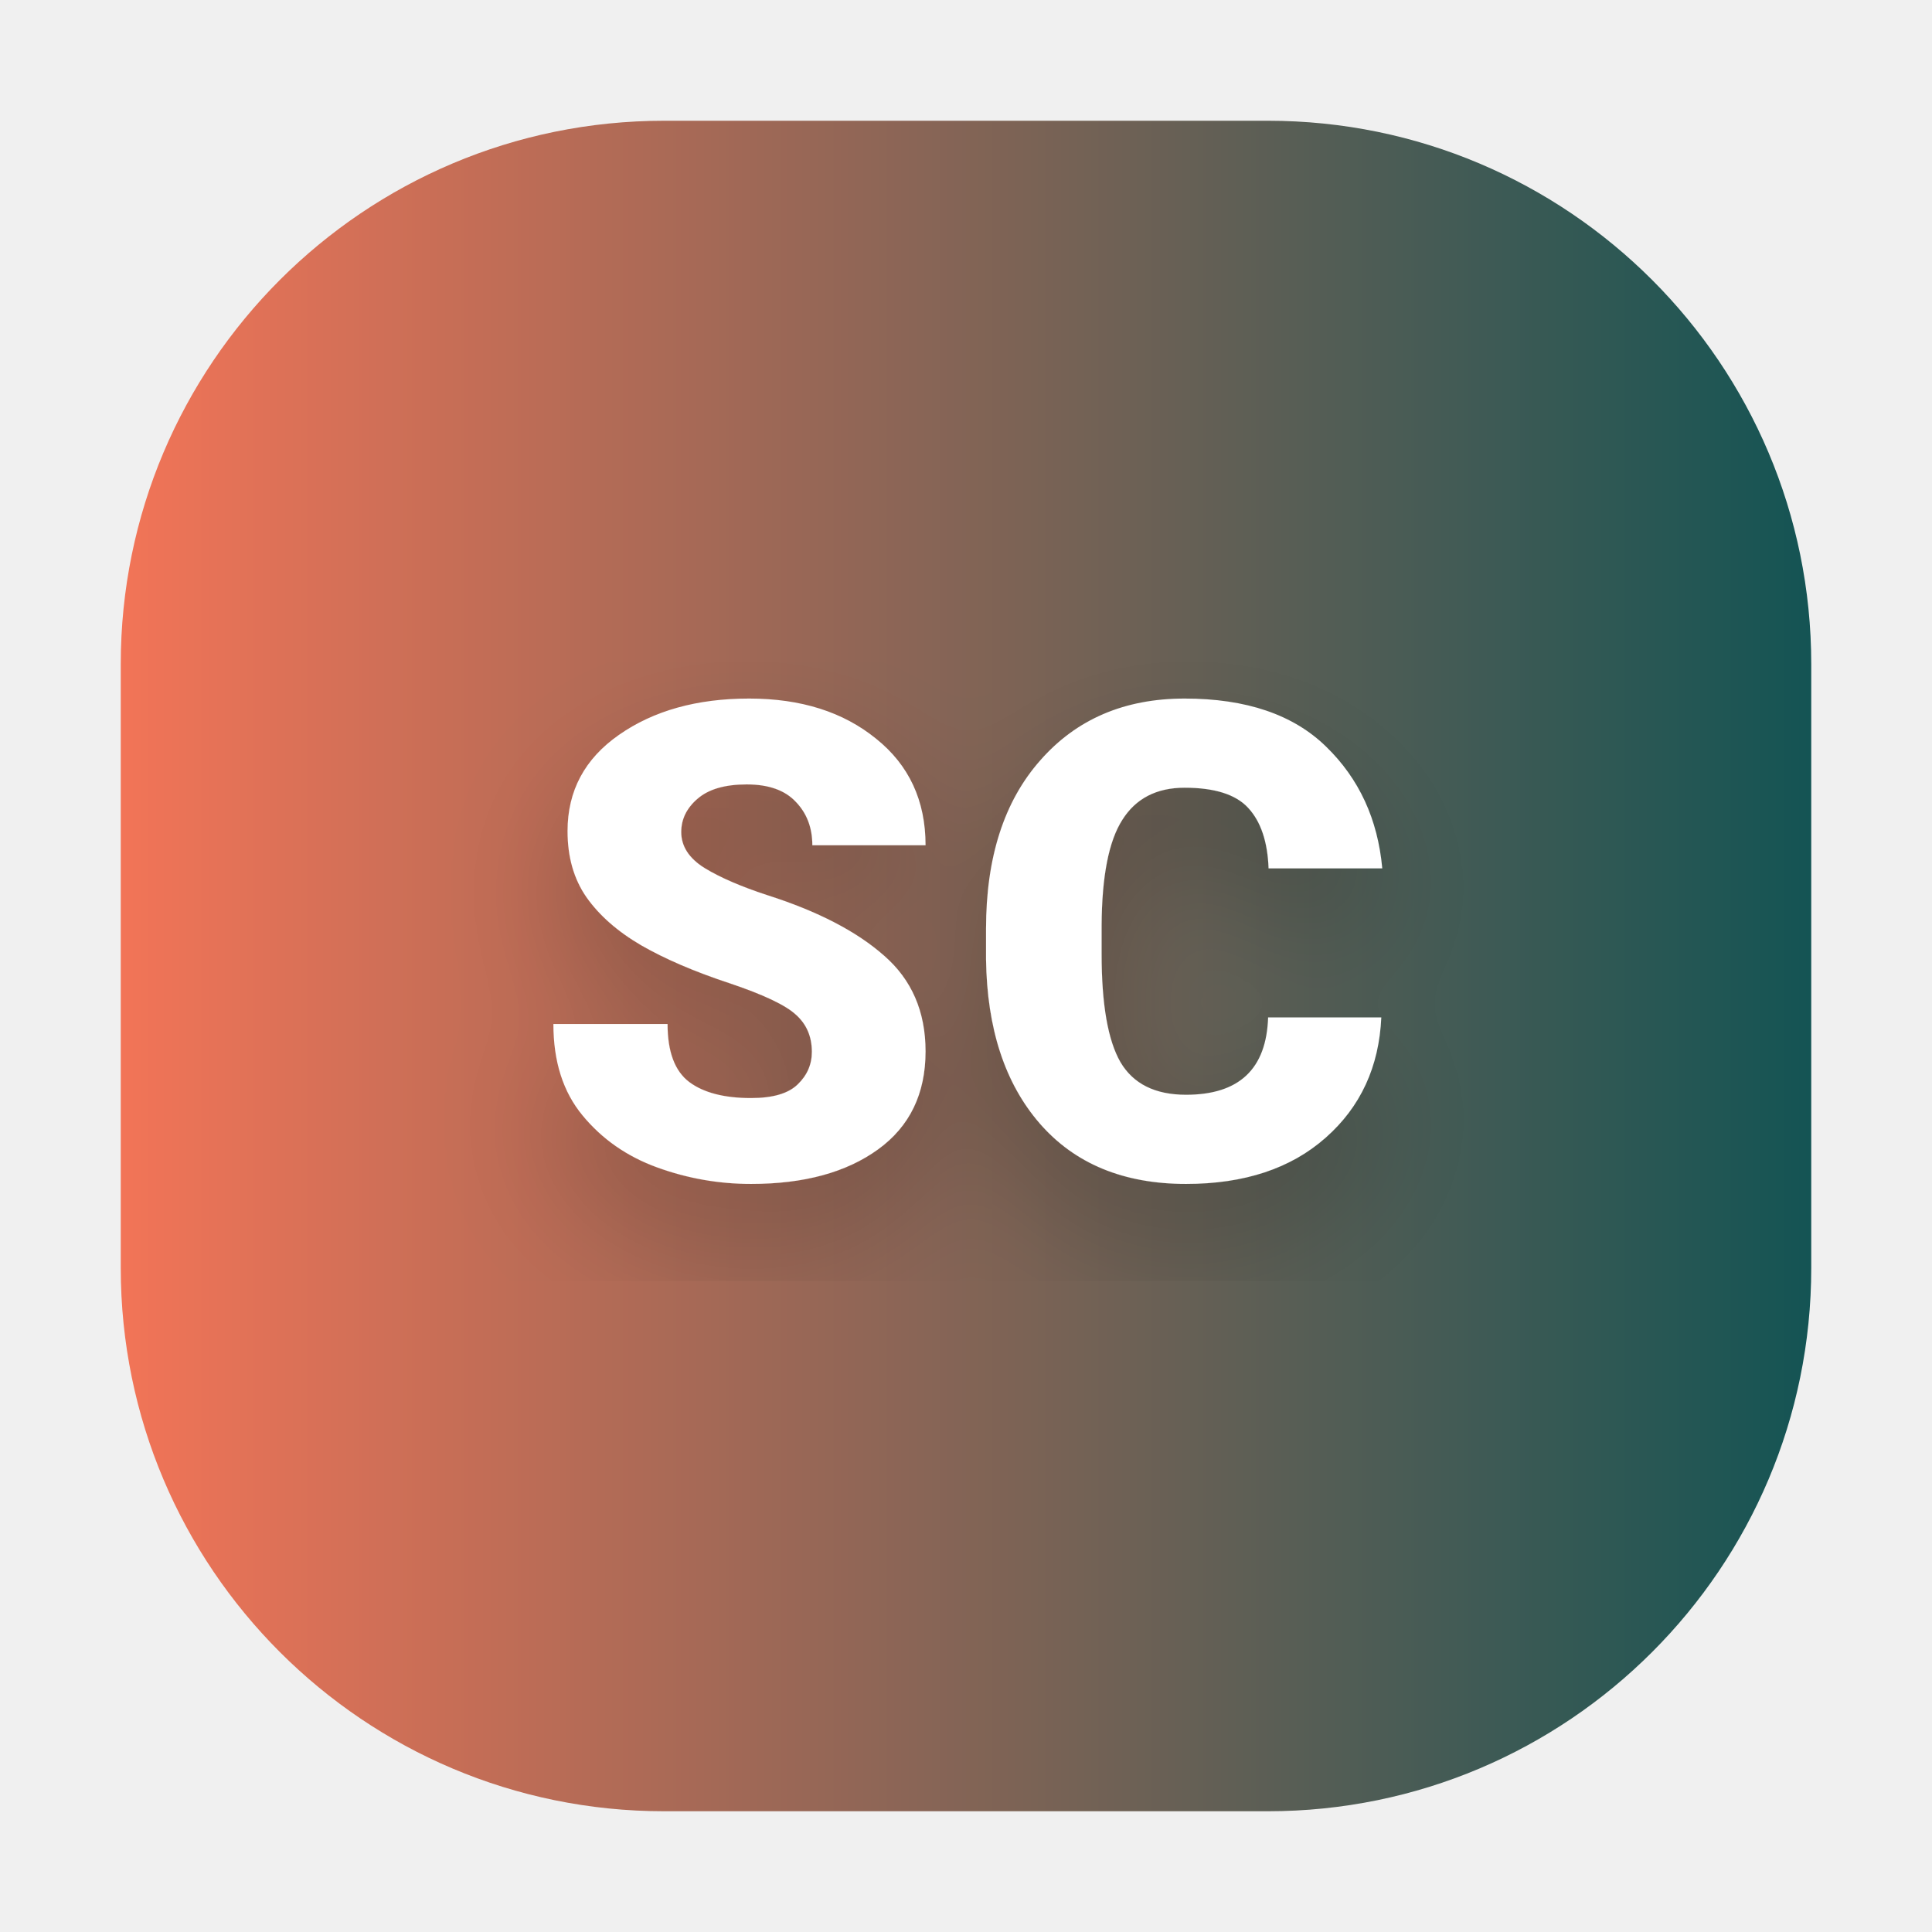
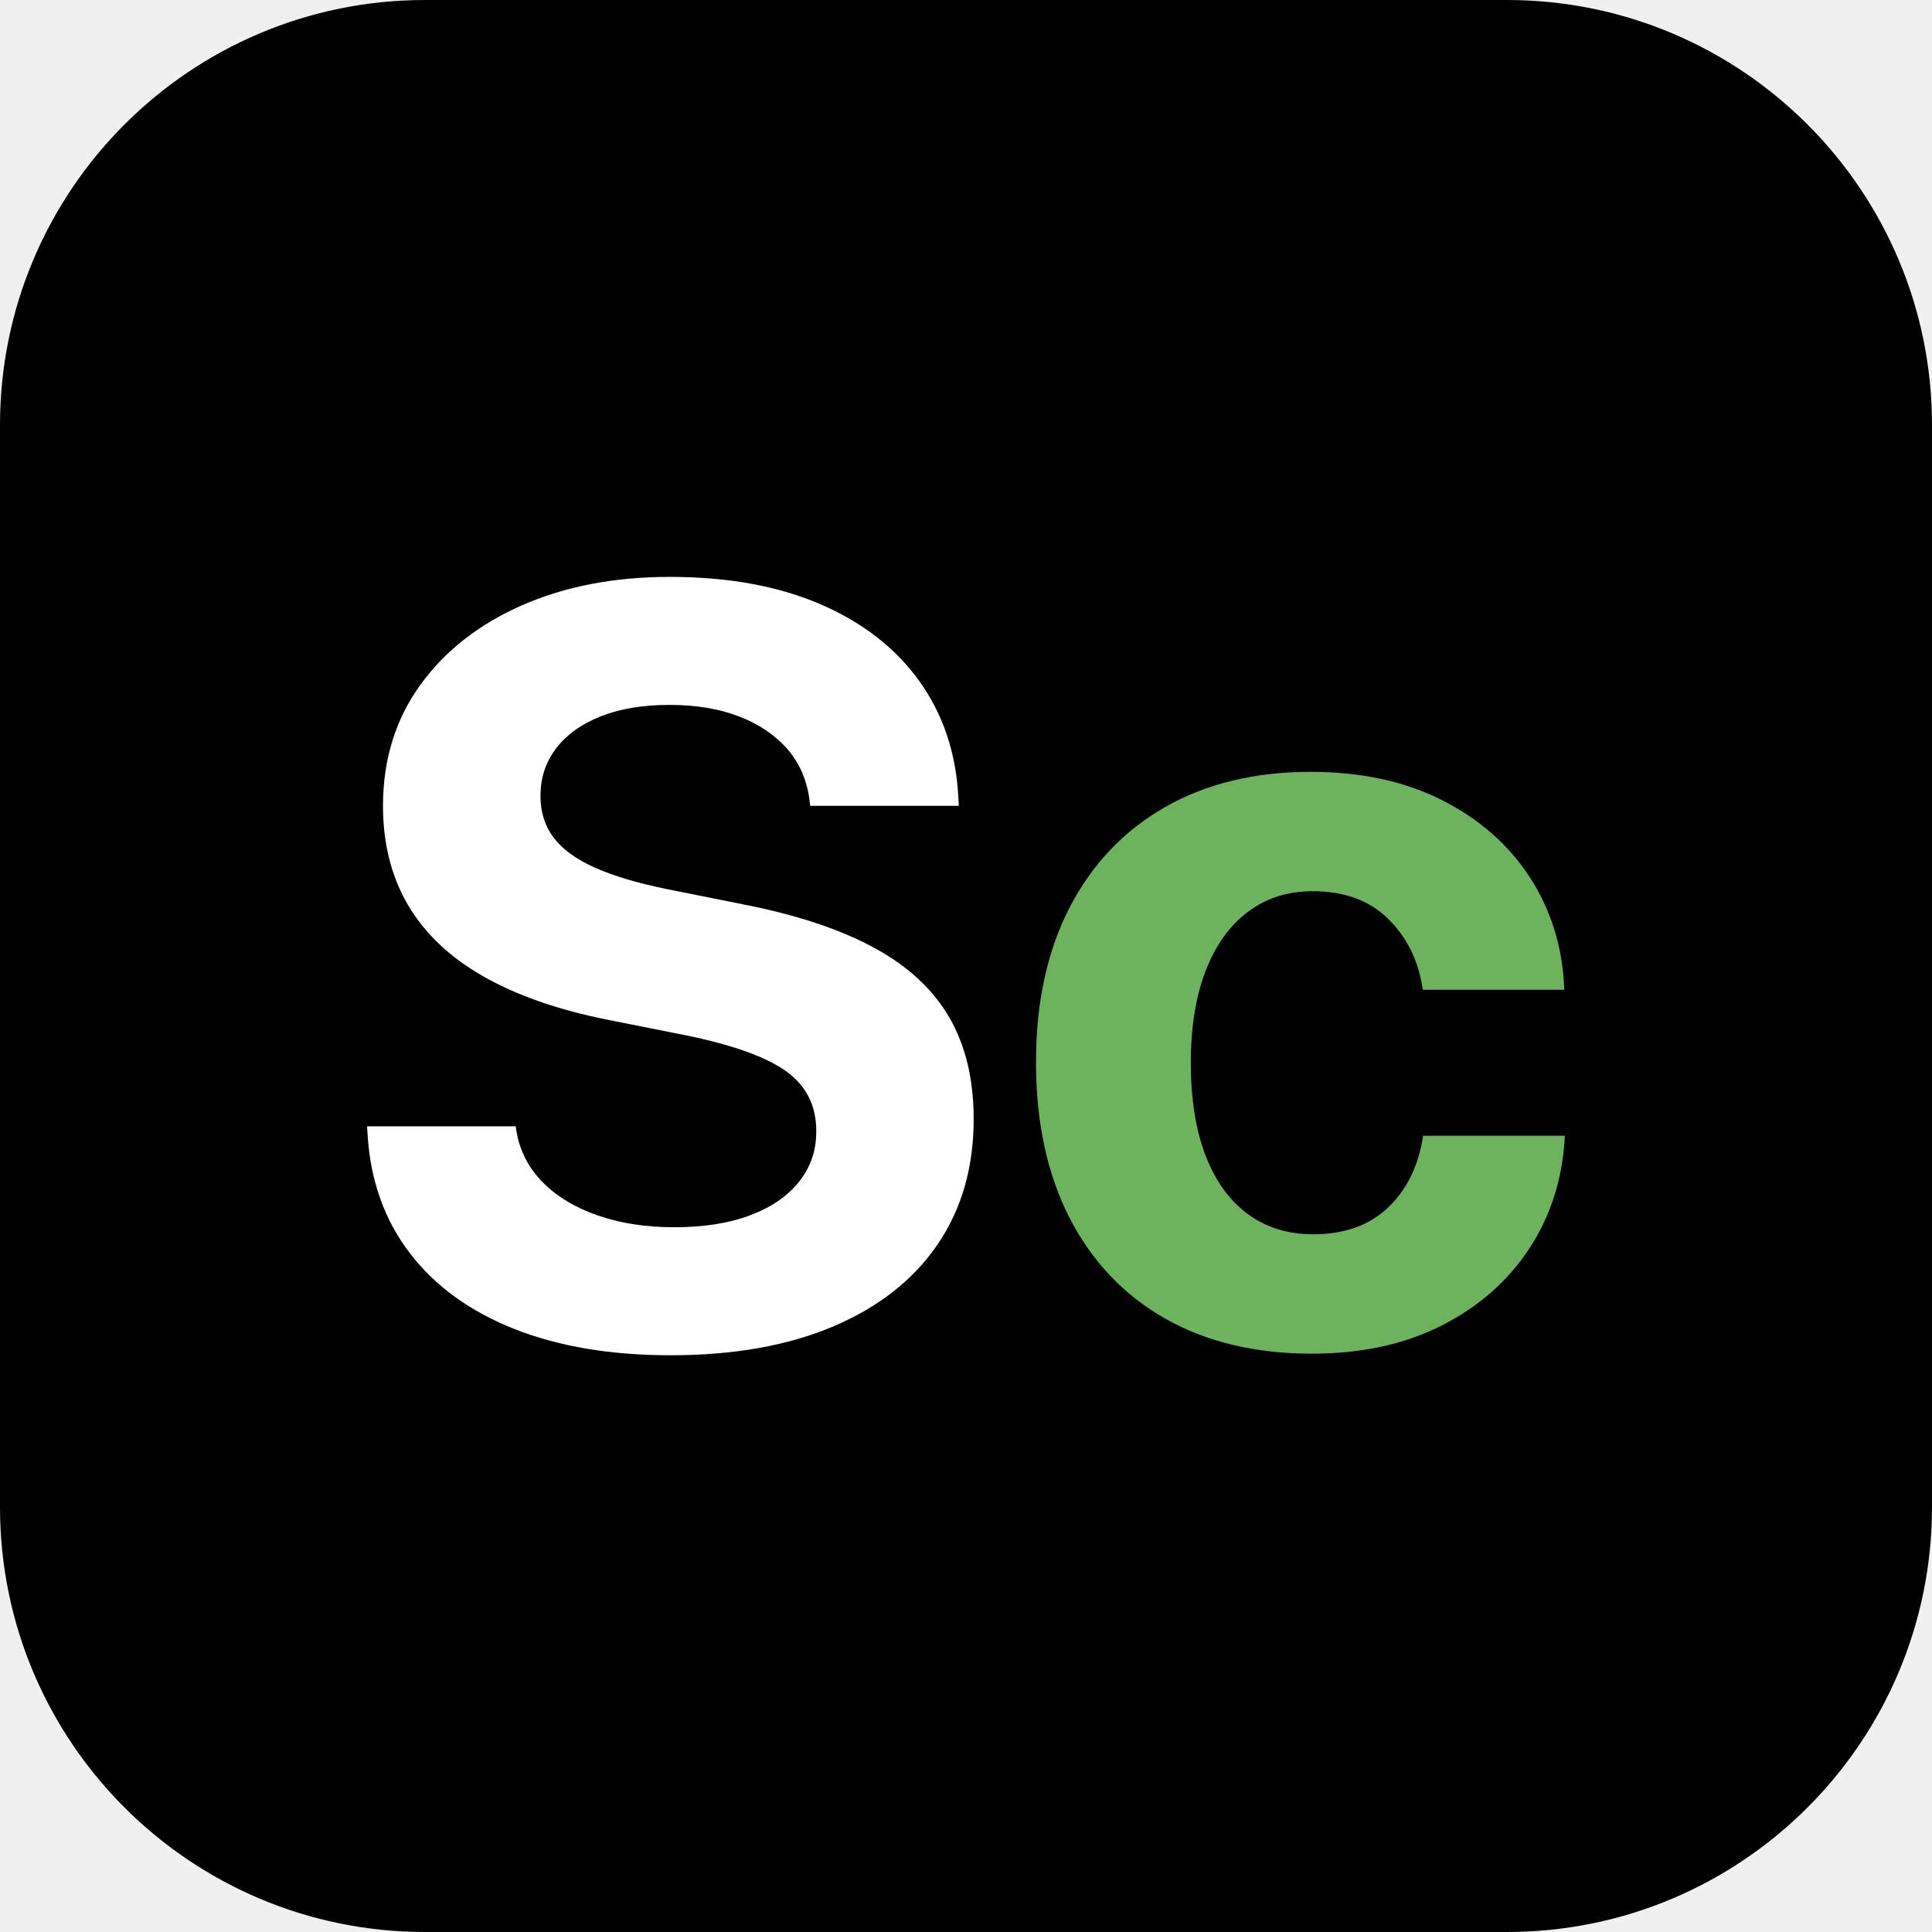
- <svg xmlns="http://www.w3.org/2000/svg" width="64" height="64" viewBox="0 0 64 64">
-   <defs>
-     <linearGradient id="g" x1="0" y1="0" x2="1" y2="0">
-       <stop offset="0" stop-color="#f27457" />
-       <stop offset="1" stop-color="#145454" />
-     </linearGradient>
-     <filter id="s" x="-20%" y="-20%" width="140%" height="140%">
-       <feDropShadow dx="0" dy="2" stdDeviation="2" flood-color="#000000" flood-opacity="0.18" />
-     </filter>
-   </defs>
-   <rect x="4" y="4" width="56" height="56" rx="18" fill="url(#g)" />
-   <g filter="url(#s)">
-     <text x="32" y="39" text-anchor="middle" font-family="ui-sans-serif, system-ui, -apple-system, Segoe UI, Roboto, Arial" font-size="22" font-weight="800" fill="#ffffff" letter-spacing="0.5">SC</text>
+ <svg xmlns="http://www.w3.org/2000/svg" viewBox="0 0 64 64">
+   <rect width="64" height="64" rx="14.08" fill="#000" />
+   <g transform="translate(12.16 19.11) scale(0.3537)">
+     <path fill="#FFFFFF" d="M28.42 72.90Q37.30 72.90 43.66 70.20Q50.02 67.50 53.42 62.54Q56.81 57.57 56.81 50.81L56.81 50.76Q56.81 45.21 54.54 41.28Q52.27 37.35 47.55 34.77Q42.82 32.18 35.42 30.71L27.98 29.22Q23.93 28.39 21.33 27.23Q18.73 26.07 17.48 24.43Q16.24 22.78 16.24 20.56L16.24 20.51Q16.24 17.99 17.69 16.08Q19.14 14.16 21.86 13.07Q24.58 11.99 28.34 11.99Q32.01 11.99 34.81 13.06Q37.62 14.14 39.34 16.10Q41.06 18.07 41.43 20.85L41.50 21.44L55.42 21.44L55.37 20.53Q55.03 14.36 51.70 9.73Q48.36 5.10 42.43 2.55Q36.50 0 28.34 0Q20.56 0 14.49 2.67Q8.42 5.35 4.97 10.14Q1.51 14.94 1.49 21.39L1.49 21.44Q1.49 26.73 3.83 30.73Q6.18 34.72 10.84 37.39Q15.50 40.06 22.44 41.46L29.88 42.94Q36.45 44.29 39.26 46.31Q42.07 48.34 42.07 51.90L42.07 51.95Q42.07 54.64 40.44 56.67Q38.82 58.69 35.85 59.80Q32.89 60.91 28.78 60.91Q24.78 60.91 21.62 59.81Q18.46 58.72 16.48 56.73Q14.50 54.74 14.01 52.03L13.92 51.46L0 51.46L0.05 52.27Q0.46 58.74 4.03 63.37Q7.59 67.99 13.82 70.45Q20.04 72.90 28.42 72.90Z" />
+     <path fill="#6DB35E" d="M88.48 72.75Q95.48 72.75 100.67 70.10Q105.86 67.46 108.84 62.92Q111.82 58.37 112.16 52.66L112.18 52.34L98.90 52.34L98.83 52.78Q98.12 56.76 95.51 59.17Q92.90 61.57 88.60 61.57Q85.08 61.57 82.51 59.69Q79.93 57.81 78.54 54.22Q77.15 50.63 77.15 45.53L77.15 45.48Q77.15 40.48 78.54 36.89Q79.93 33.30 82.50 31.37Q85.06 29.44 88.55 29.44Q92.97 29.44 95.57 31.97Q98.17 34.50 98.80 38.23L98.88 38.67L112.13 38.67L112.11 38.33Q111.84 32.67 108.89 28.12Q105.93 23.58 100.70 20.92Q95.46 18.26 88.35 18.26Q80.52 18.26 74.74 21.56Q68.97 24.85 65.81 30.94Q62.65 37.04 62.65 45.41L62.65 45.46Q62.65 53.88 65.78 60.01Q68.92 66.14 74.72 69.45Q80.52 72.75 88.48 72.75Z" />
  </g>
</svg>
